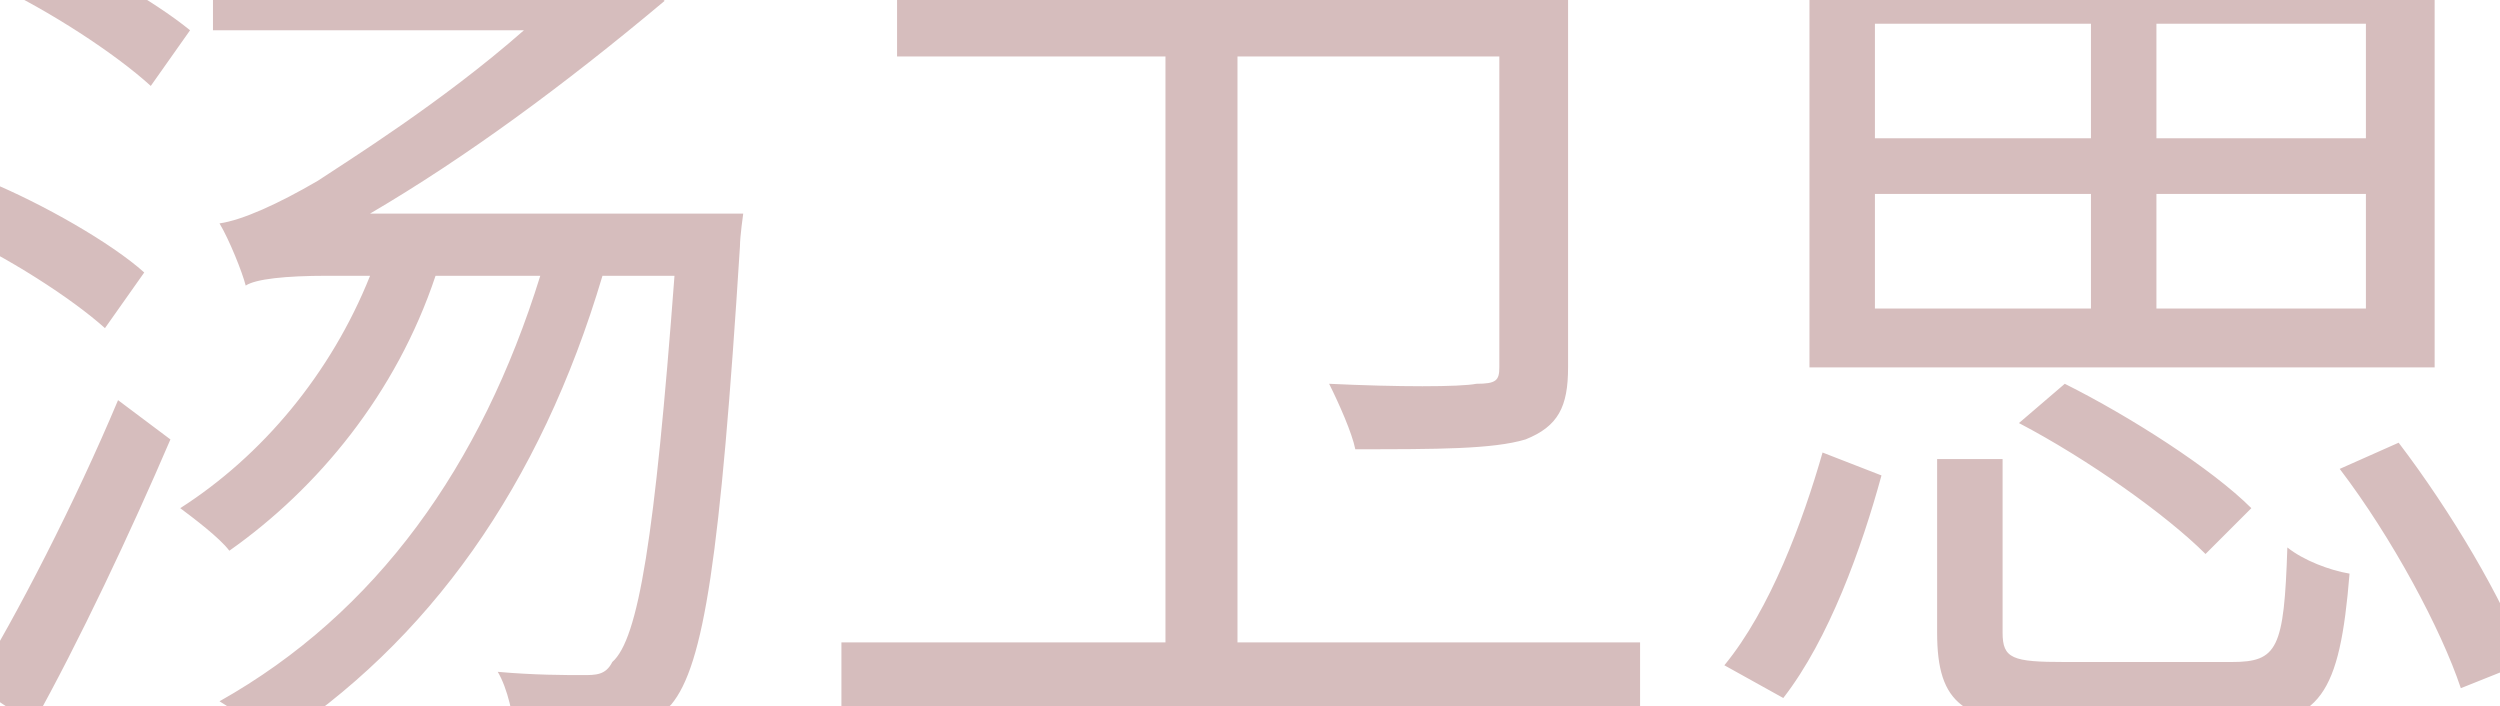
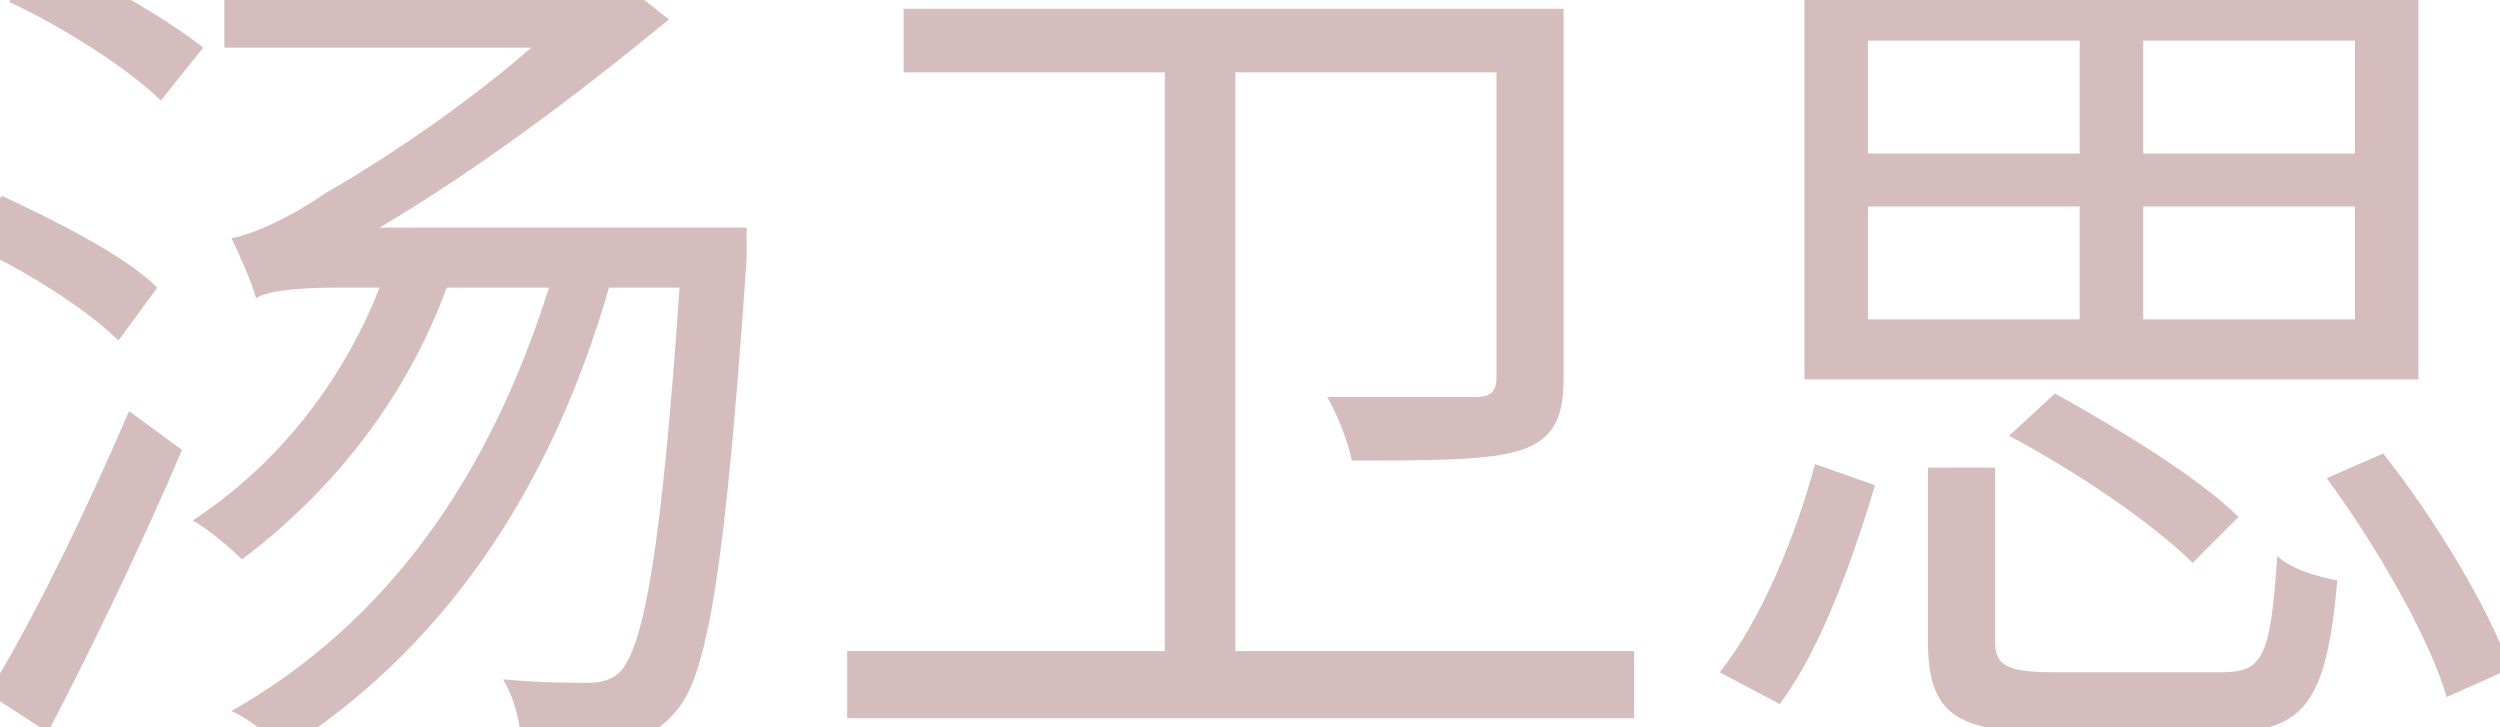
- <svg xmlns="http://www.w3.org/2000/svg" height="9.544pt" viewBox="0 0 11.934 3.367" width="33.828pt">
-   <text fill="#d6bdbd" font-family="FangSong" font-size="4.233" font-weight="bold" stroke-width=".265" transform="translate(-55.08887 -144.1953)" x="54.653" y="147.402">
-     <tspan fill="#d6bdbd" font-family="KaiTi" font-size="4.233" font-weight="normal" stroke-width=".265" x="54.653" y="147.402">汤卫思</tspan>
+ <svg xmlns="http://www.w3.org/2000/svg" height="9.112pt" viewBox="0 0 11.067 3.215" width="31.372pt">
+   <text fill="#d6bdbd" font-family="FangSong" font-size="3.881" font-weight="bold" stroke-width=".265" x="-.336" y="3.004">
+     <tspan fill="#d6bdbd" font-family="KaiTi" font-size="3.881" font-weight="normal" stroke-width=".265" x="-.336" y="3.004">汤卫思</tspan>
  </text>
</svg>
